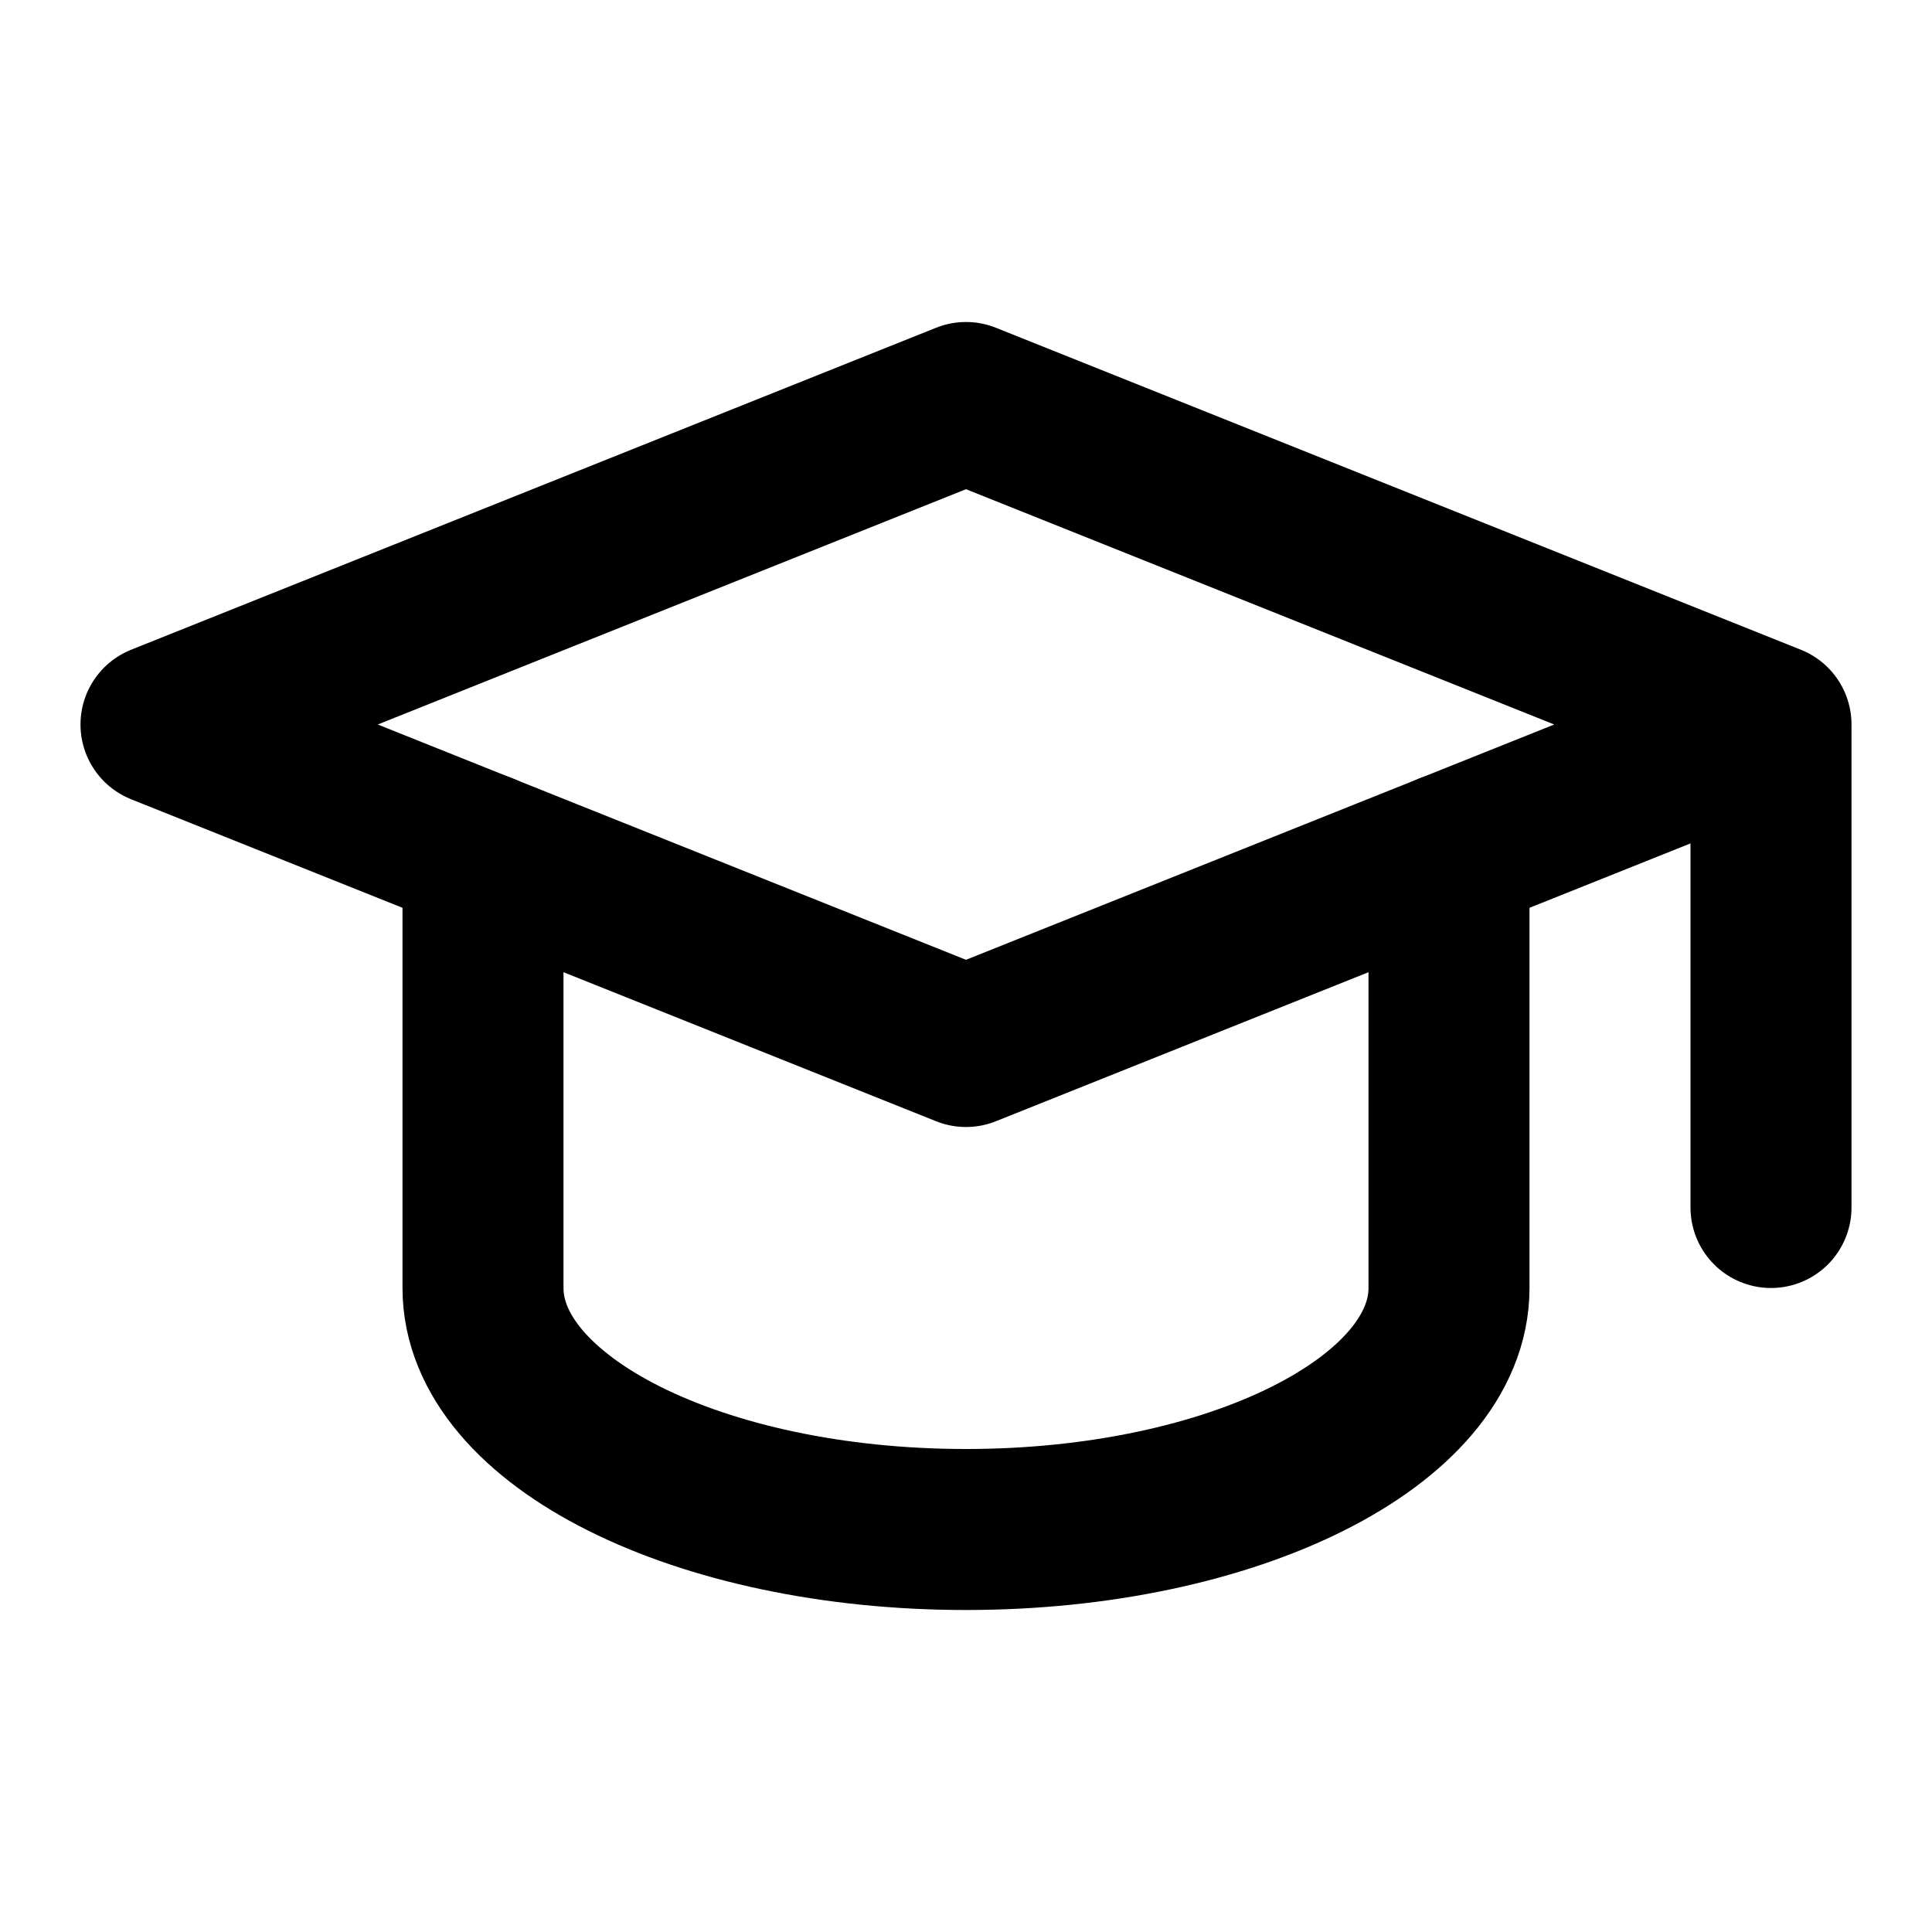
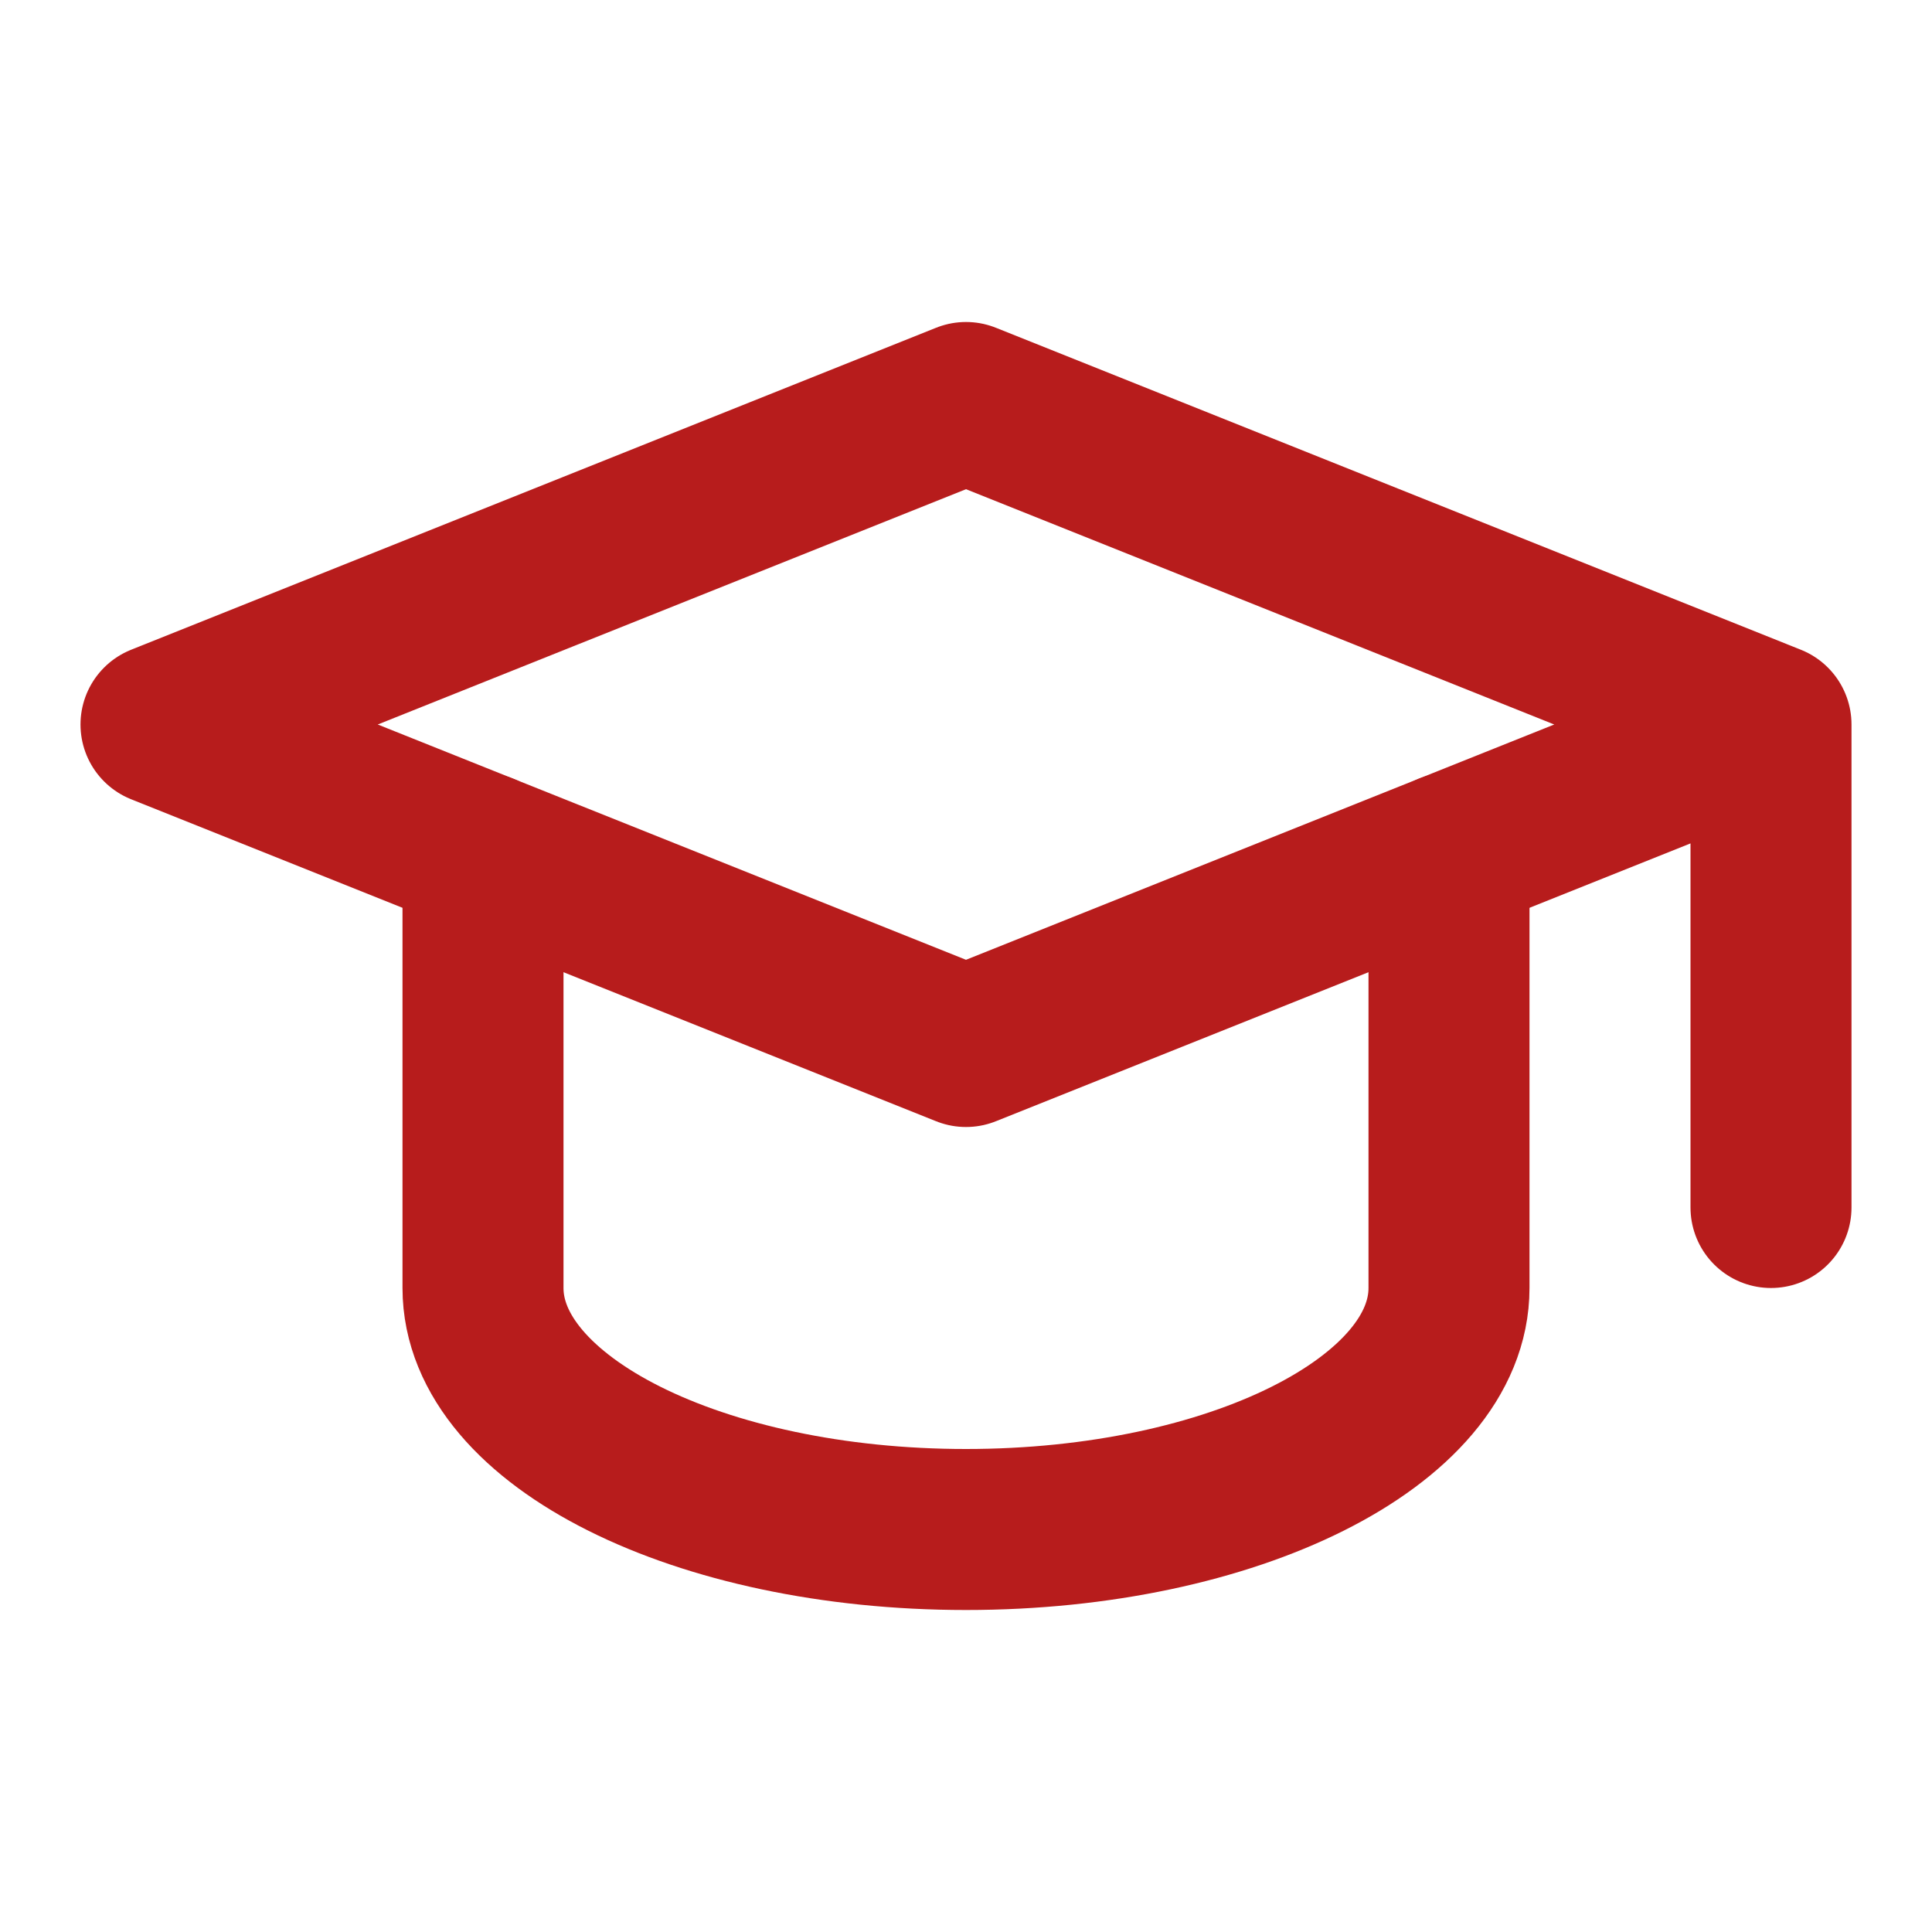
- <svg xmlns="http://www.w3.org/2000/svg" width="24" height="24" viewBox="0 0 24 24" fill="none" stroke="currentColor" stroke-width="2" stroke-linecap="round" stroke-linejoin="round" class="icon icon-tabler icons-tabler-outline icon-tabler-school">
+ <svg xmlns="http://www.w3.org/2000/svg" width="24" height="24" viewBox="0 0 24 24" fill="none" stroke="#b71c1c" stroke-width="2" stroke-linecap="round" stroke-linejoin="round" class="icon icon-tabler icons-tabler-outline icon-tabler-school">
  <path stroke="none" d="M0 0h24v24H0z" fill="none" />
  <path d="M22 9l-10 -4l-10 4l10 4l10 -4v6" />
  <path d="M6 10.6v5.4a6 3 0 0 0 12 0v-5.4" />
</svg>
